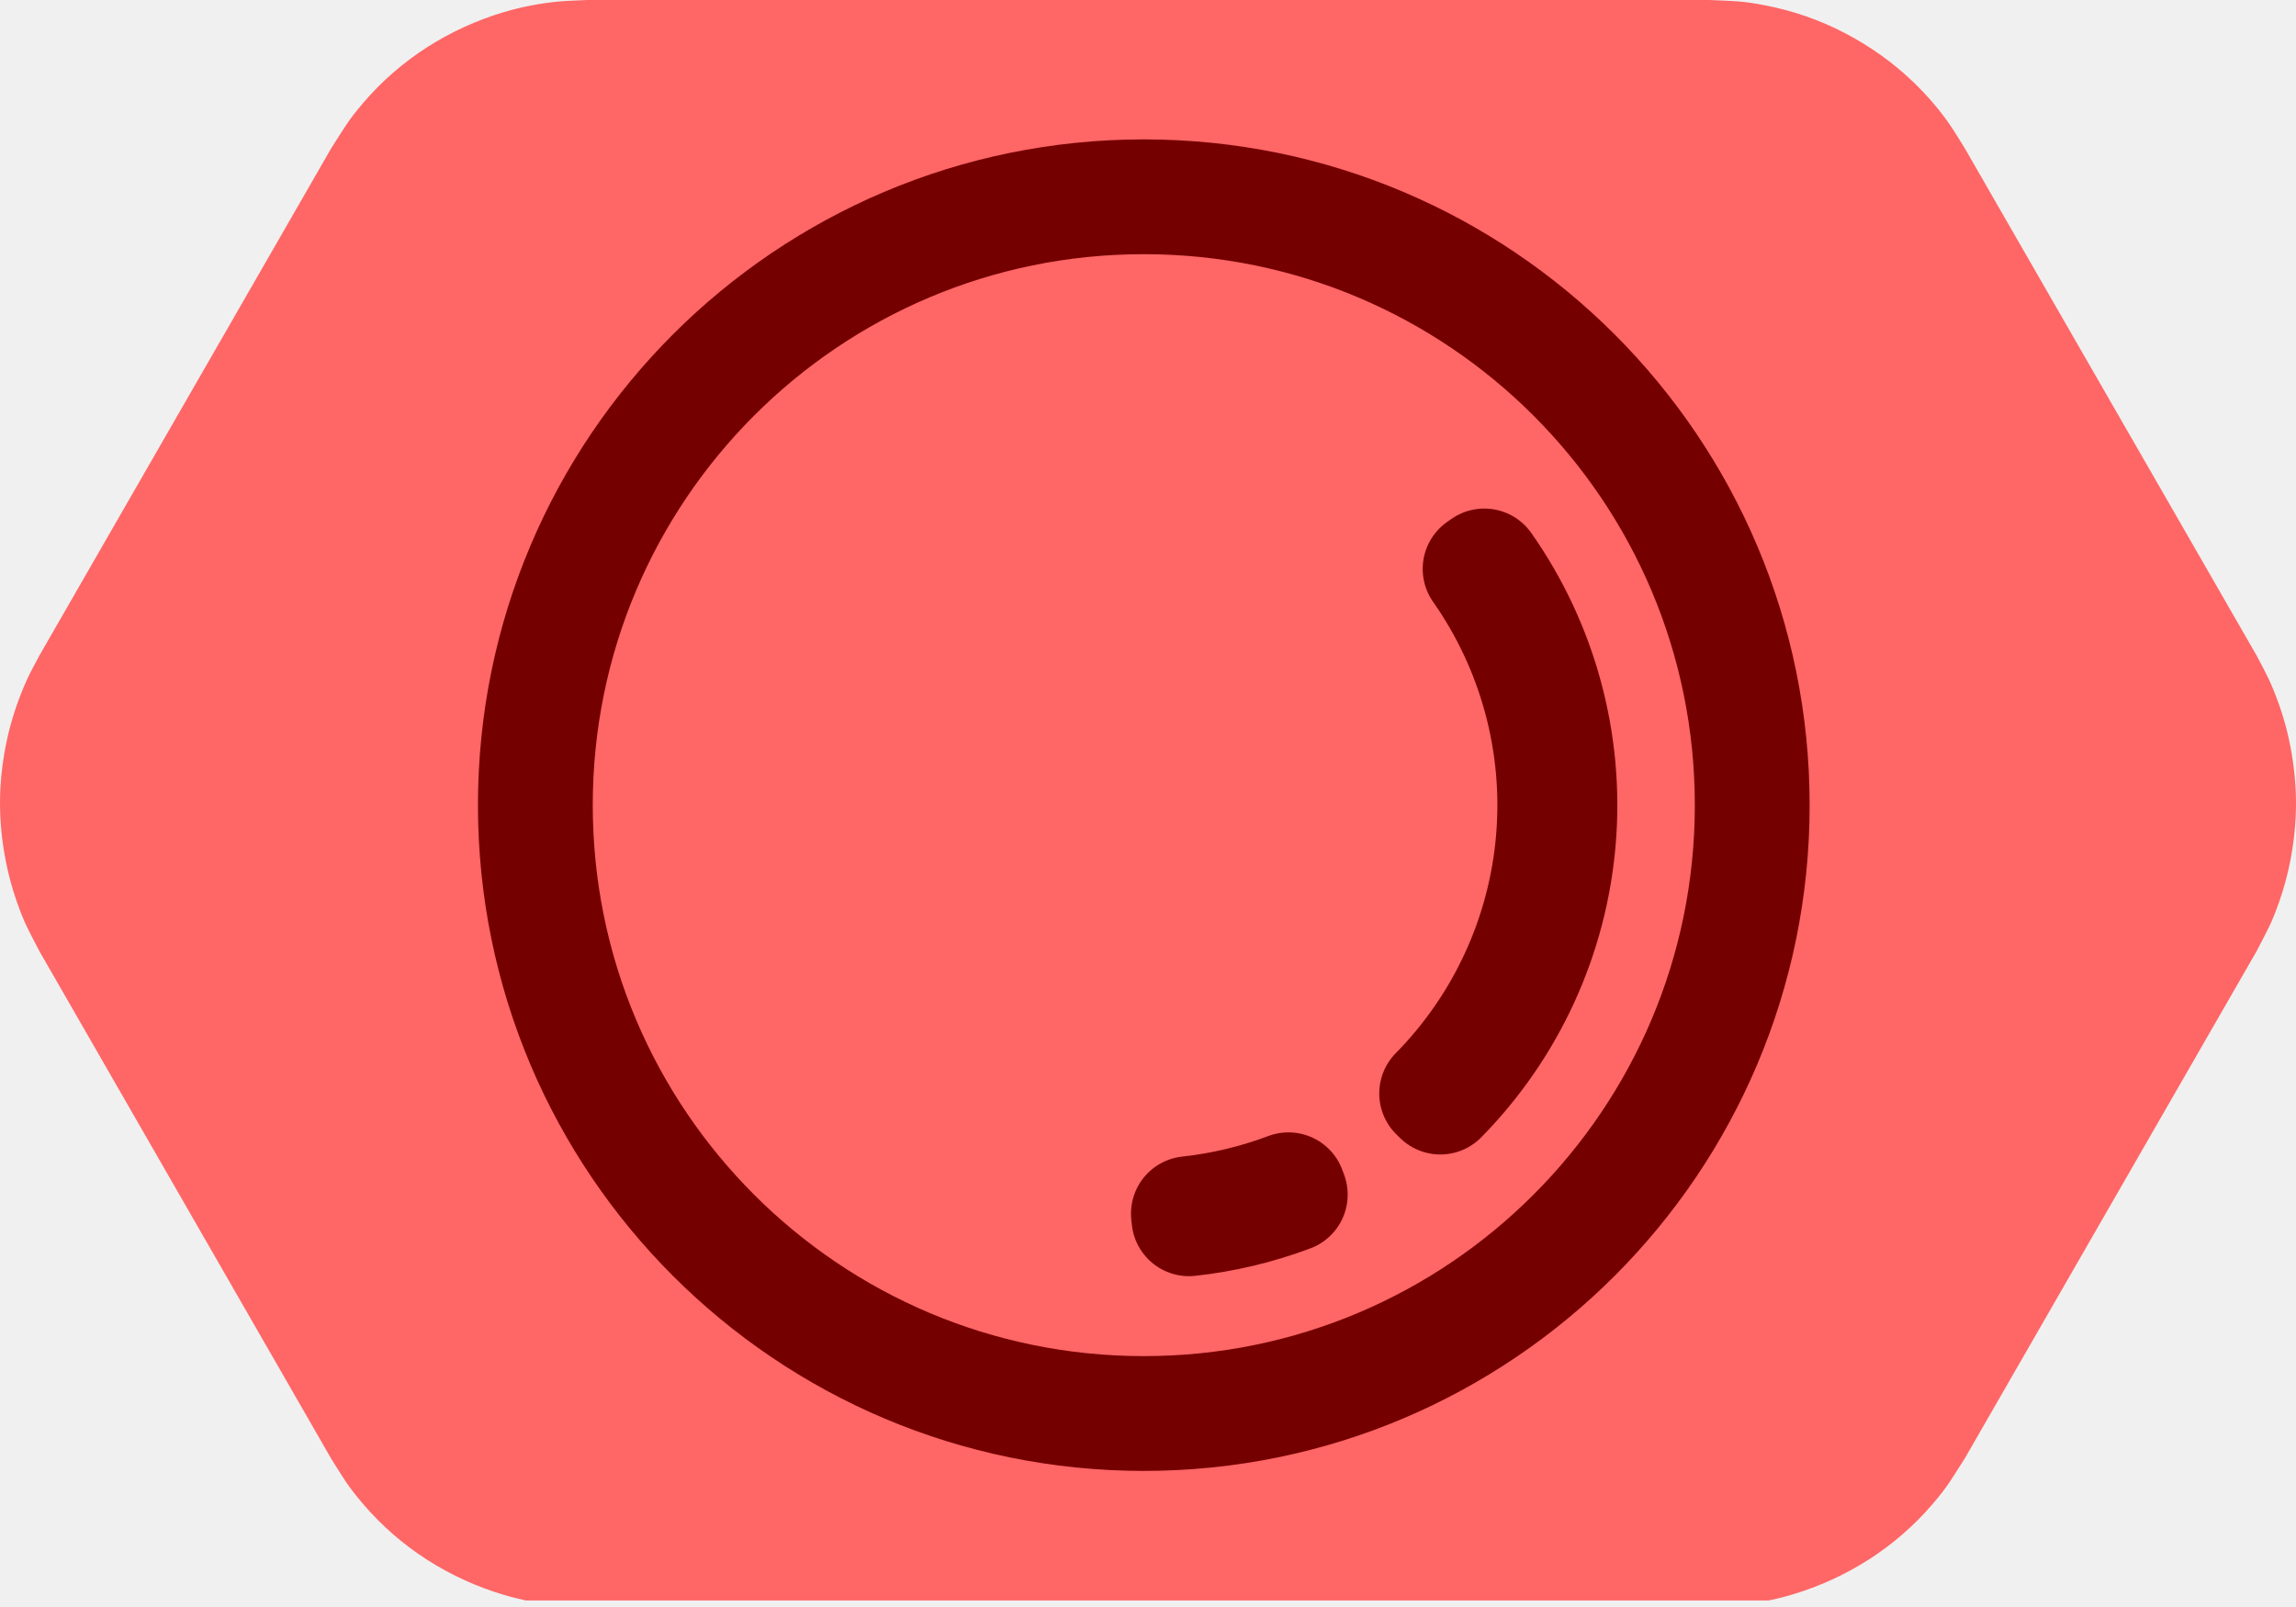
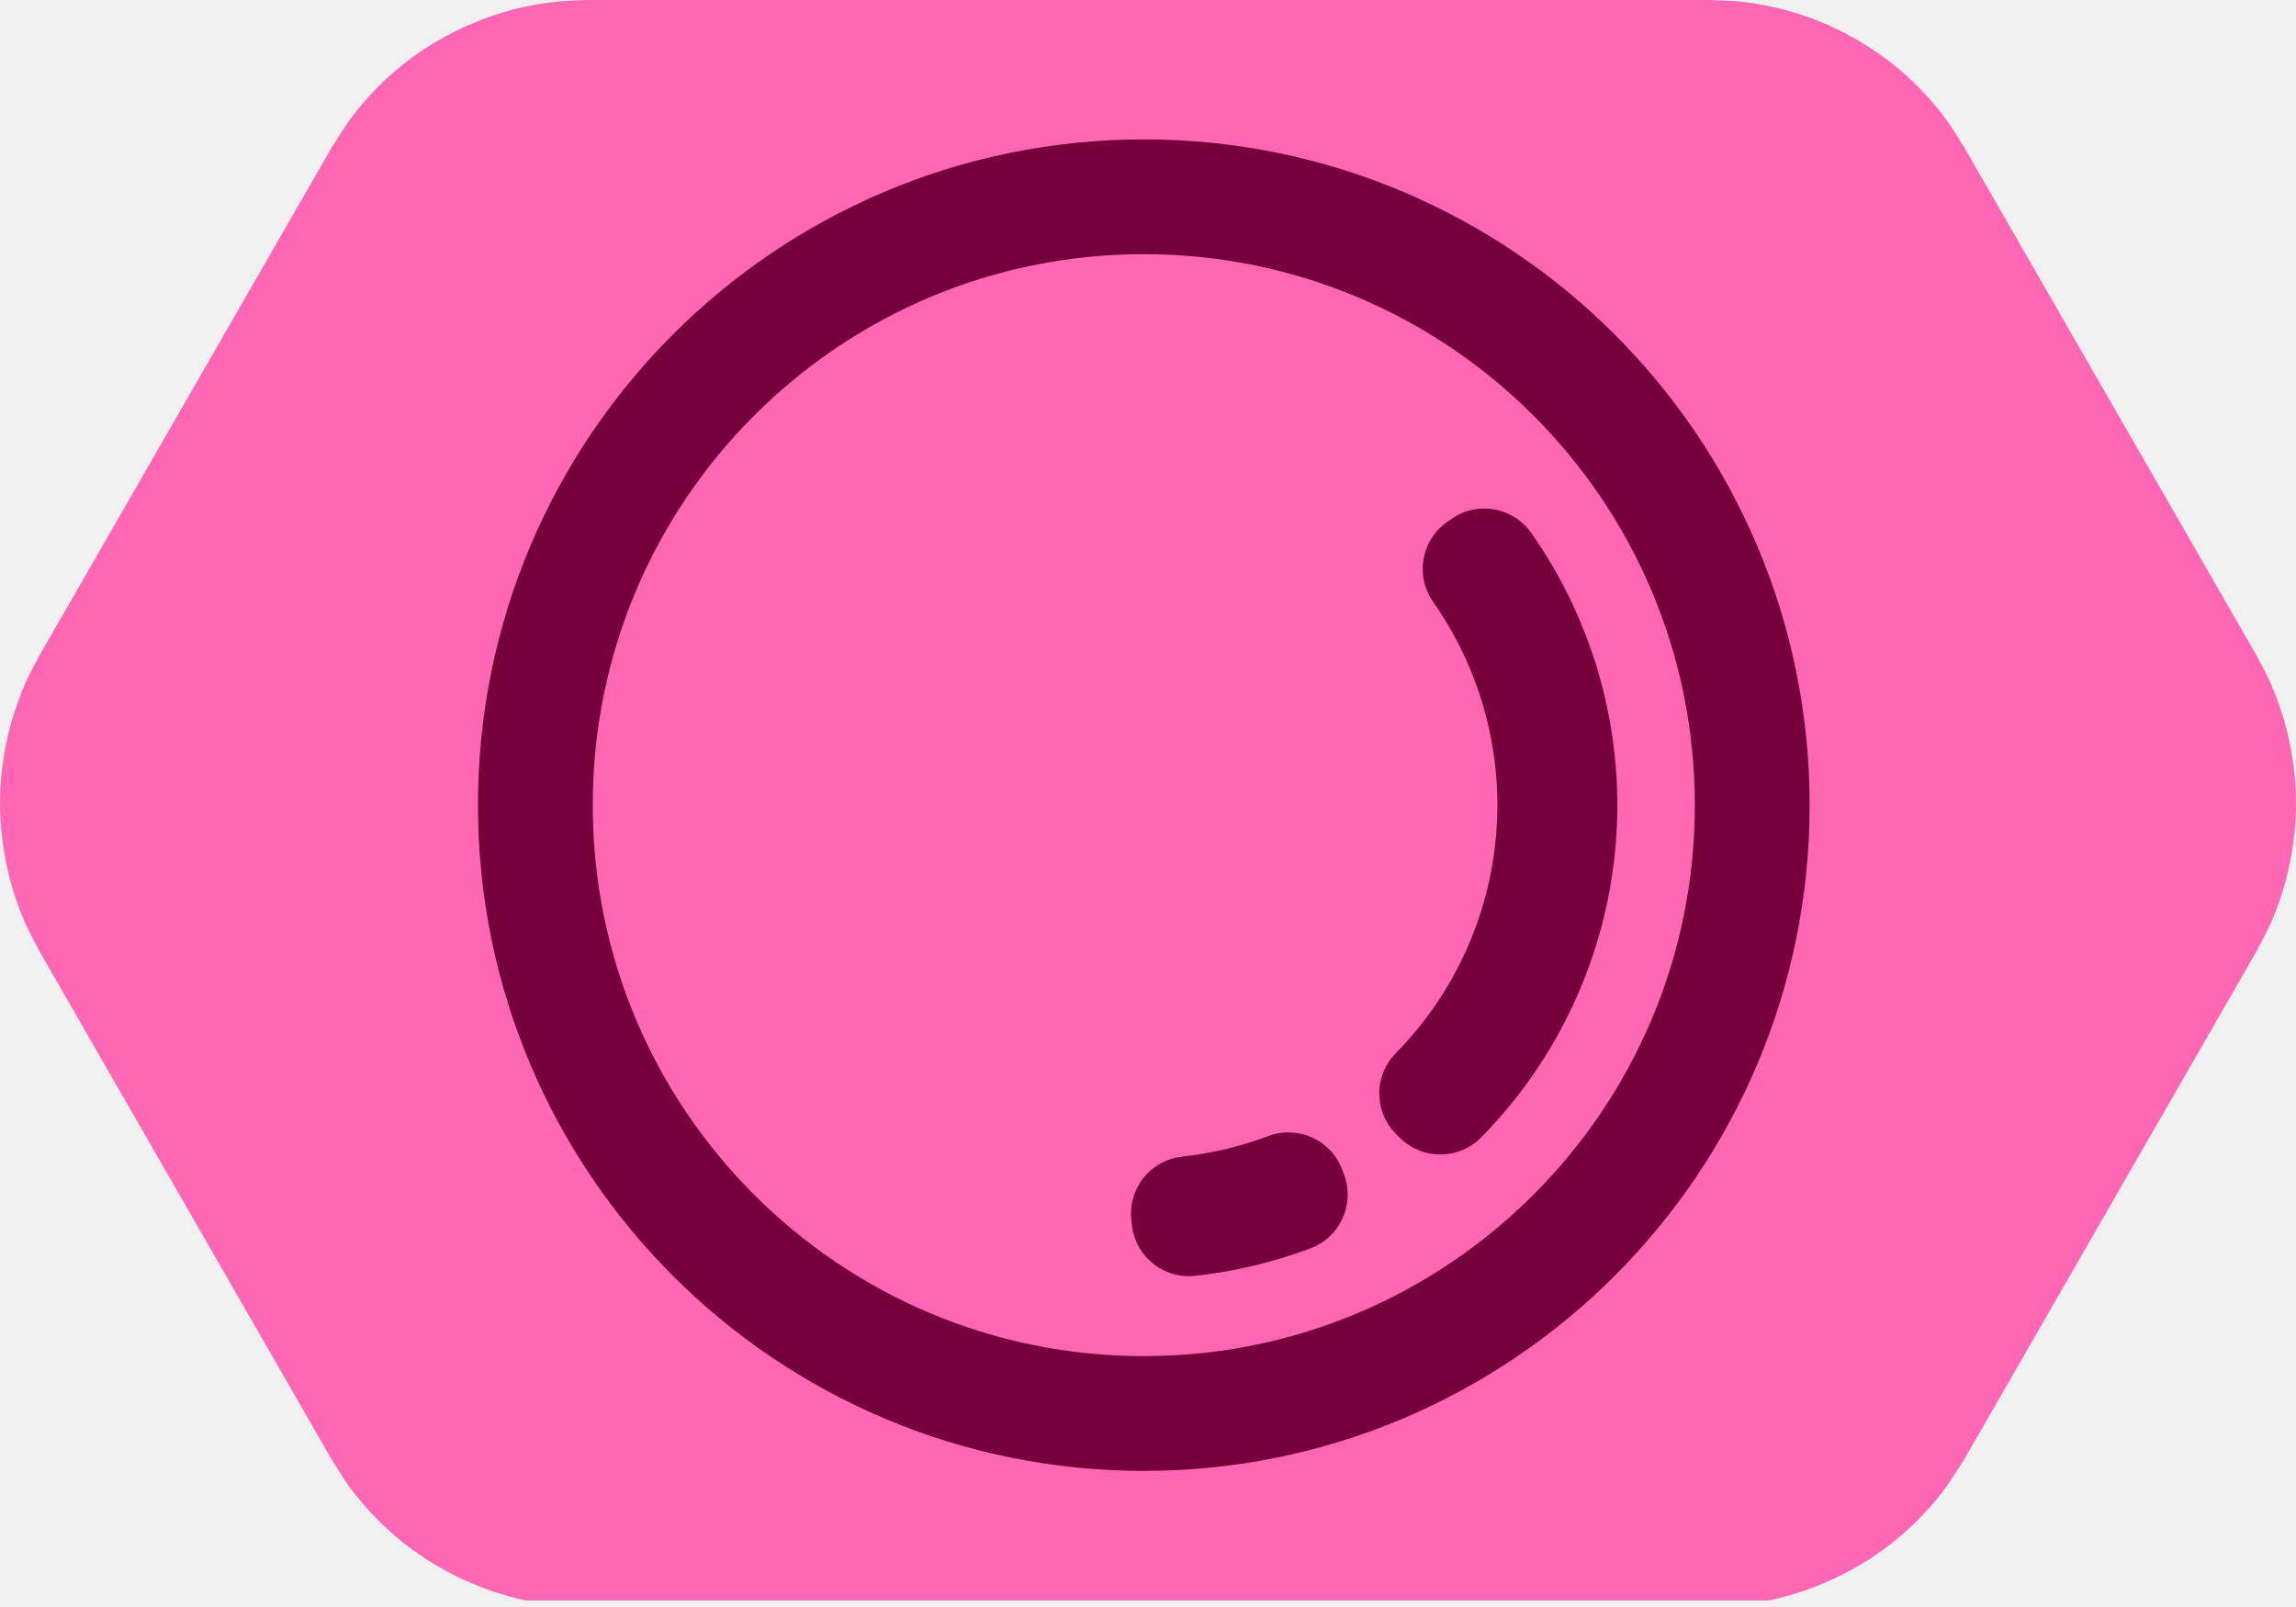
<svg xmlns="http://www.w3.org/2000/svg" width="100" height="70" viewBox="0 0 100 70" fill="none">
  <g clip-path="url(#clip0_1101_4)">
-     <path fill-rule="evenodd" clip-rule="evenodd" d="M25.568 70C25.156 69.974 24.757 69.974 24.346 69.935C23.535 69.858 22.724 69.703 21.94 69.47C20.769 69.122 19.637 68.605 18.607 67.946C17.578 67.287 16.639 66.474 15.841 65.543C15.134 64.717 15.005 64.458 14.426 63.541L1.727 41.452C1.226 40.483 1.071 40.251 0.711 39.218C0.312 38.055 0.081 36.841 0.016 35.614C-0.048 34.386 0.081 33.146 0.364 31.958C0.557 31.157 0.827 30.382 1.161 29.633C1.329 29.258 1.534 28.909 1.727 28.535L14.426 6.459C15.018 5.542 15.134 5.283 15.841 4.457C16.639 3.526 17.578 2.713 18.607 2.054C19.637 1.395 20.769 0.878 21.94 0.53C22.724 0.297 23.522 0.142 24.346 0.065C24.757 0.026 25.156 0.026 25.568 0H74.445C75.526 0.052 75.809 0.026 76.877 0.233C78.086 0.465 79.244 0.865 80.338 1.434C81.431 2.002 82.435 2.713 83.323 3.565C83.914 4.134 84.455 4.754 84.918 5.425C85.149 5.761 85.355 6.11 85.574 6.459L98.273 28.535C98.466 28.896 98.659 29.258 98.839 29.633C99.173 30.382 99.443 31.157 99.636 31.958C99.919 33.159 100.048 34.386 99.984 35.614C99.919 36.841 99.688 38.068 99.289 39.218C98.929 40.251 98.774 40.483 98.273 41.452L85.574 63.528C84.982 64.445 84.866 64.704 84.159 65.531C83.361 66.461 82.422 67.274 81.393 67.933C80.363 68.592 79.231 69.109 78.06 69.457C77.276 69.69 76.478 69.845 75.654 69.922C75.243 69.961 74.844 69.961 74.432 69.987C58.157 70 41.856 70 25.568 70Z" fill="hsl(0, 100%, 70%)" />
+     <path fill-rule="evenodd" clip-rule="evenodd" d="M25.568 70C25.156 69.974 24.757 69.974 24.346 69.935C23.535 69.858 22.724 69.703 21.94 69.47C20.769 69.122 19.637 68.605 18.607 67.946C17.578 67.287 16.639 66.474 15.841 65.543C15.134 64.717 15.005 64.458 14.426 63.541L1.727 41.452C1.226 40.483 1.071 40.251 0.711 39.218C0.312 38.055 0.081 36.841 0.016 35.614C-0.048 34.386 0.081 33.146 0.364 31.958C0.557 31.157 0.827 30.382 1.161 29.633C1.329 29.258 1.534 28.909 1.727 28.535L14.426 6.459C15.018 5.542 15.134 5.283 15.841 4.457C16.639 3.526 17.578 2.713 18.607 2.054C19.637 1.395 20.769 0.878 21.94 0.53C22.724 0.297 23.522 0.142 24.346 0.065C24.757 0.026 25.156 0.026 25.568 0H74.445C75.526 0.052 75.809 0.026 76.877 0.233C78.086 0.465 79.244 0.865 80.338 1.434C81.431 2.002 82.435 2.713 83.323 3.565C83.914 4.134 84.455 4.754 84.918 5.425C85.149 5.761 85.355 6.11 85.574 6.459L98.273 28.535C98.466 28.896 98.659 29.258 98.839 29.633C99.173 30.382 99.443 31.157 99.636 31.958C99.919 33.159 100.048 34.386 99.984 35.614C99.919 36.841 99.688 38.068 99.289 39.218C98.929 40.251 98.774 40.483 98.273 41.452L85.574 63.528C84.982 64.445 84.866 64.704 84.159 65.531C83.361 66.461 82.422 67.274 81.393 67.933C80.363 68.592 79.231 69.109 78.06 69.457C77.276 69.69 76.478 69.845 75.654 69.922C75.243 69.961 74.844 69.961 74.432 69.987C58.157 70 41.856 70 25.568 70Z" fill="hsl(330, 100%, 70%)" />
  </g>
  <defs>
    <clipPath id="clip0_1101_4">
-       <rect width="100" height="69.716" fill="hsl(0, 100%, 70%)" />
+       <rect width="100" height="69.716" fill="hsl(330, 100%, 70%)" />
    </clipPath>
  </defs>
  <svg viewBox="0 0 120 84" fill="none">
    <g clip-path="url(#clip0_18898_7893)">
      <g clip-path="url(#clip1_18898_7893)">
-         <circle cx="59.78" cy="42.086" r="31.8" stroke="hsl(0, 100%, 23%)" stroke-width="6" />
-         <path d="M75.278 57.346C78.849 53.719 81.035 48.954 81.455 43.881C81.876 38.808 80.503 33.748 77.577 29.583L77.357 29.738C80.246 33.852 81.602 38.849 81.187 43.859C80.772 48.869 78.613 53.575 75.086 57.157L75.278 57.346Z" stroke="hsl(0, 100%, 23%)" stroke-width="6" stroke-linejoin="round" />
-         <path d="M62.14 63.707C63.952 63.51 65.731 63.085 67.436 62.444L67.341 62.191C65.657 62.825 63.9 63.244 62.111 63.439L62.14 63.707Z" stroke="hsl(0, 100%, 23%)" stroke-width="6" stroke-linejoin="round" />
+         <circle cx="59.78" cy="42.086" r="31.8" stroke="hsl(330, 100%, 23%)" stroke-width="6" />
+         <path d="M75.278 57.346C78.849 53.719 81.035 48.954 81.455 43.881C81.876 38.808 80.503 33.748 77.577 29.583L77.357 29.738C80.246 33.852 81.602 38.849 81.187 43.859C80.772 48.869 78.613 53.575 75.086 57.157L75.278 57.346Z" stroke="hsl(330, 100%, 23%)" stroke-width="6" stroke-linejoin="round" />
+         <path d="M62.14 63.707C63.952 63.51 65.731 63.085 67.436 62.444L67.341 62.191C65.657 62.825 63.9 63.244 62.111 63.439L62.14 63.707Z" stroke="hsl(330, 100%, 23%)" stroke-width="6" stroke-linejoin="round" />
      </g>
    </g>
    <defs>
      <clipPath id="clip0_18898_7893">
        <rect width="120" height="84" fill="white" />
      </clipPath>
      <clipPath id="clip1_18898_7893">
        <rect width="120" height="120" fill="white" transform="translate(0 -18)" />
      </clipPath>
    </defs>
  </svg>
</svg>
